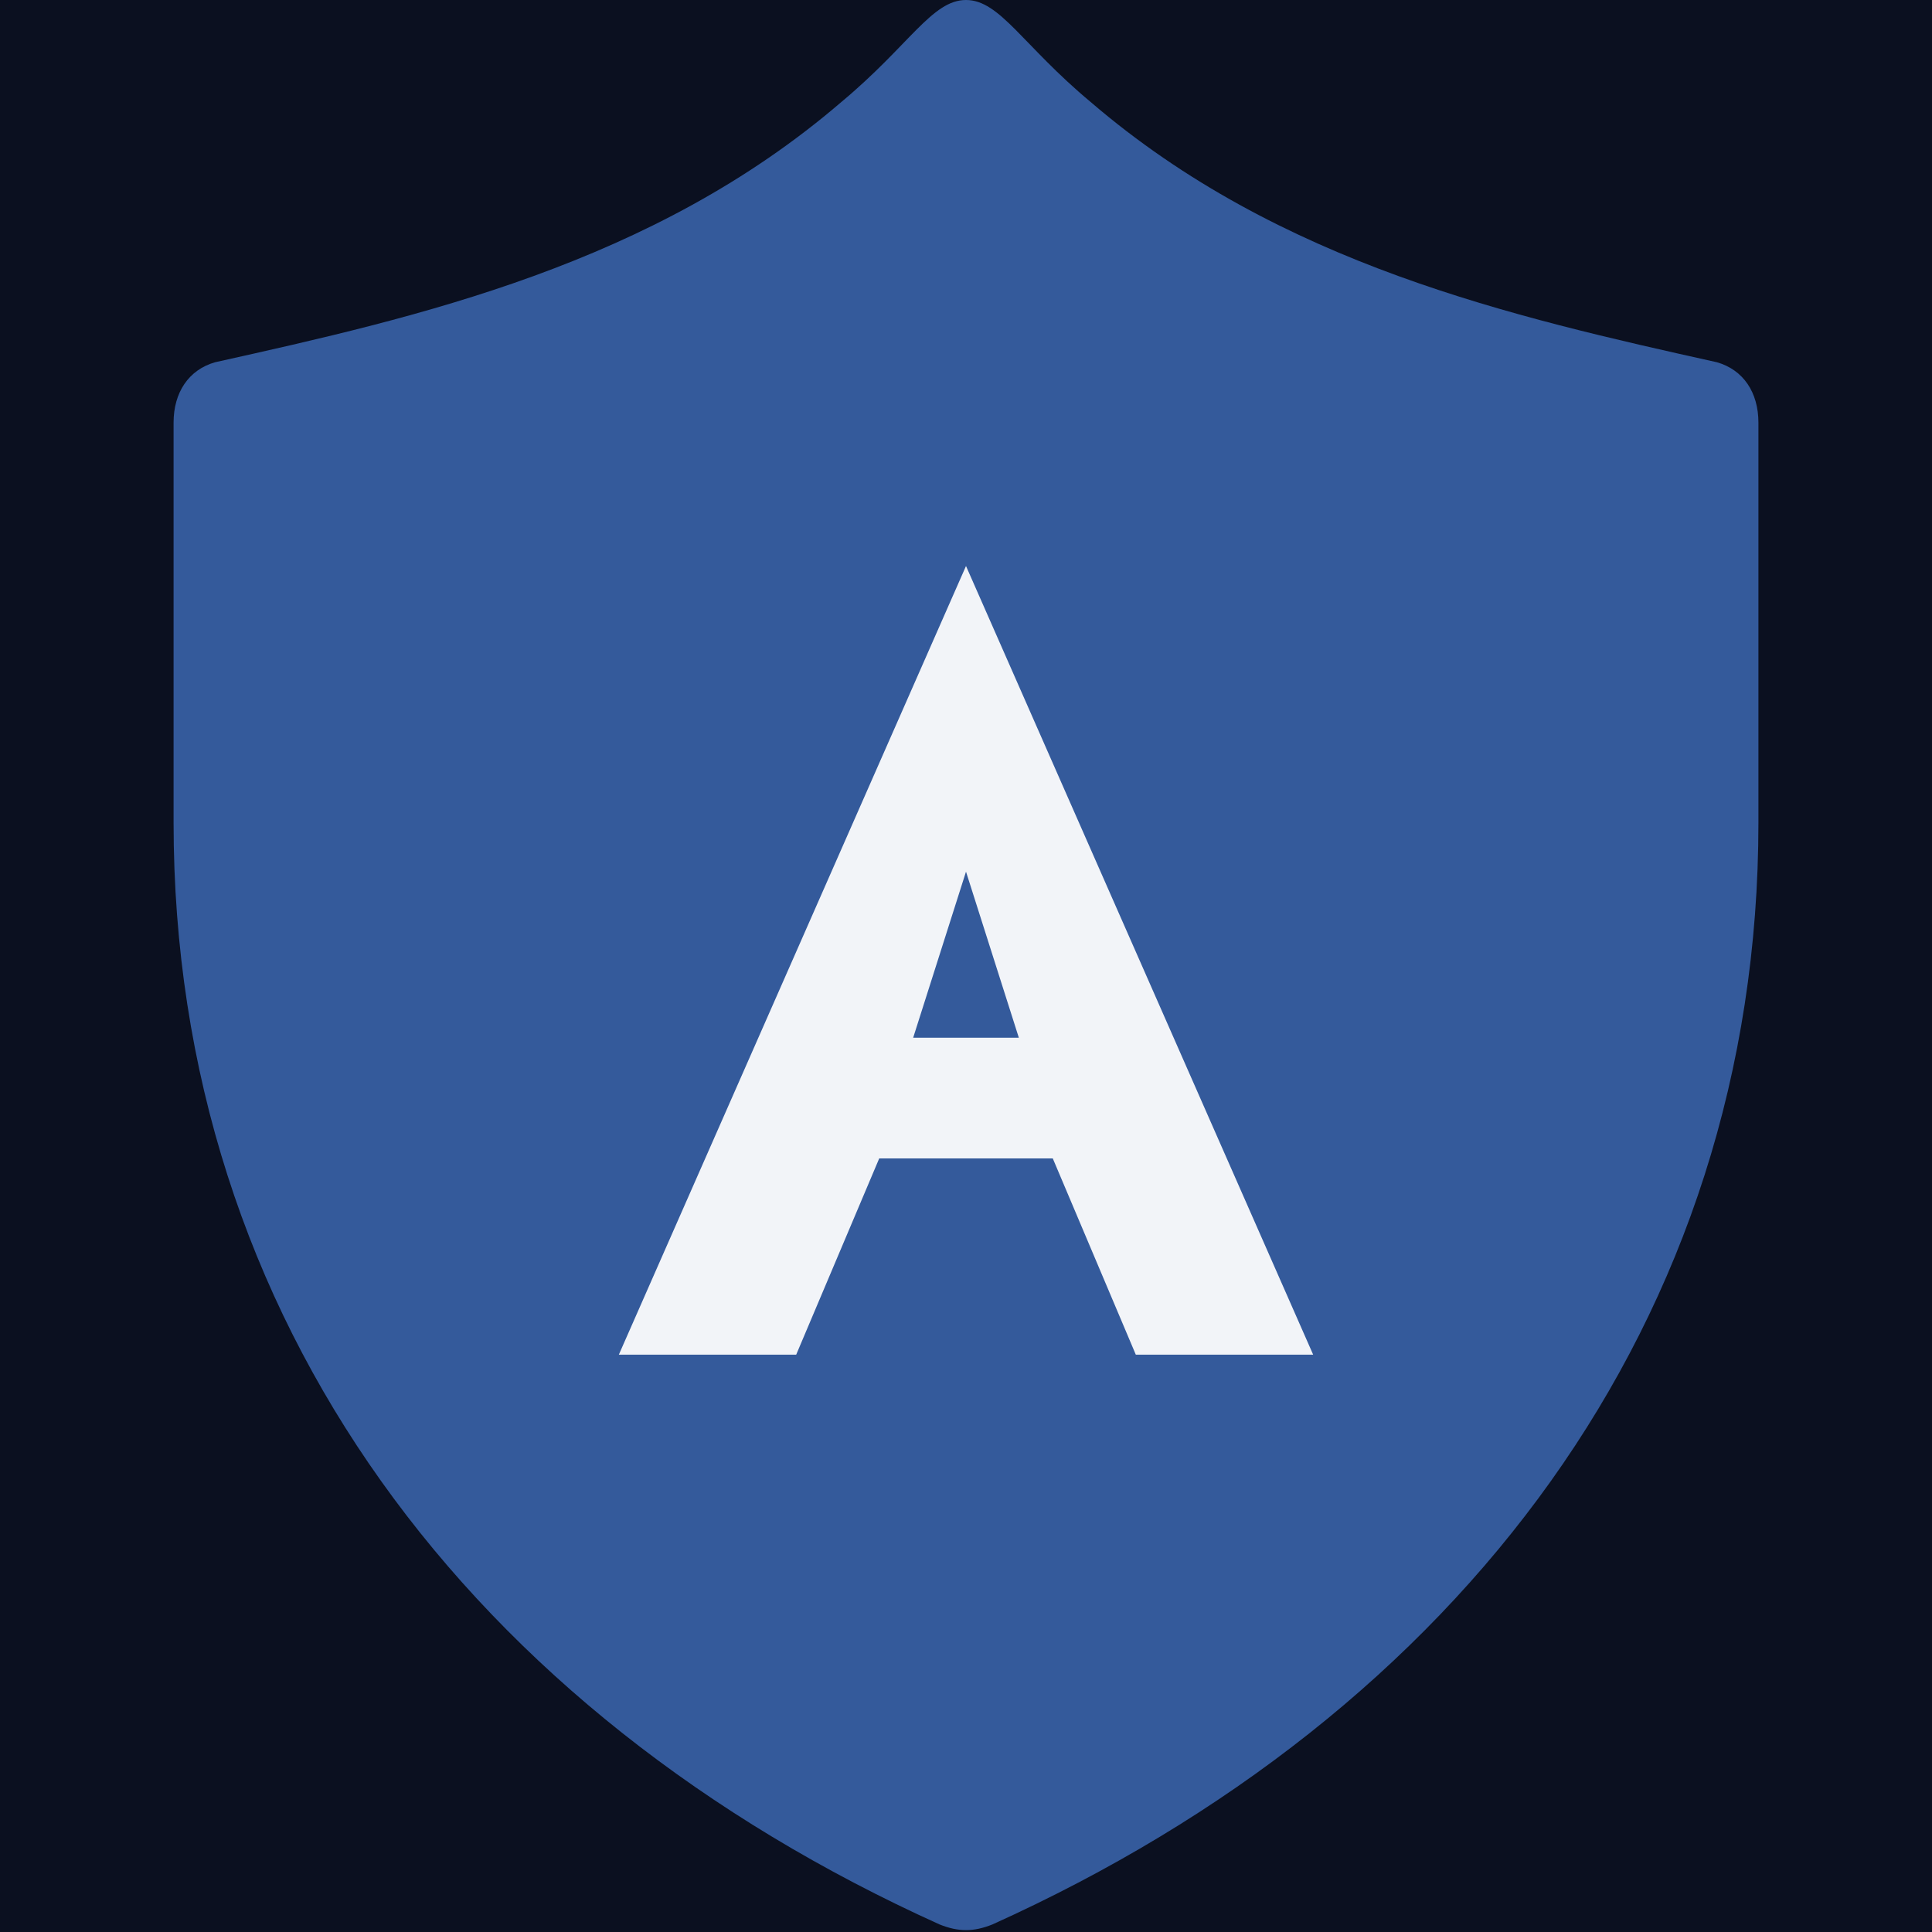
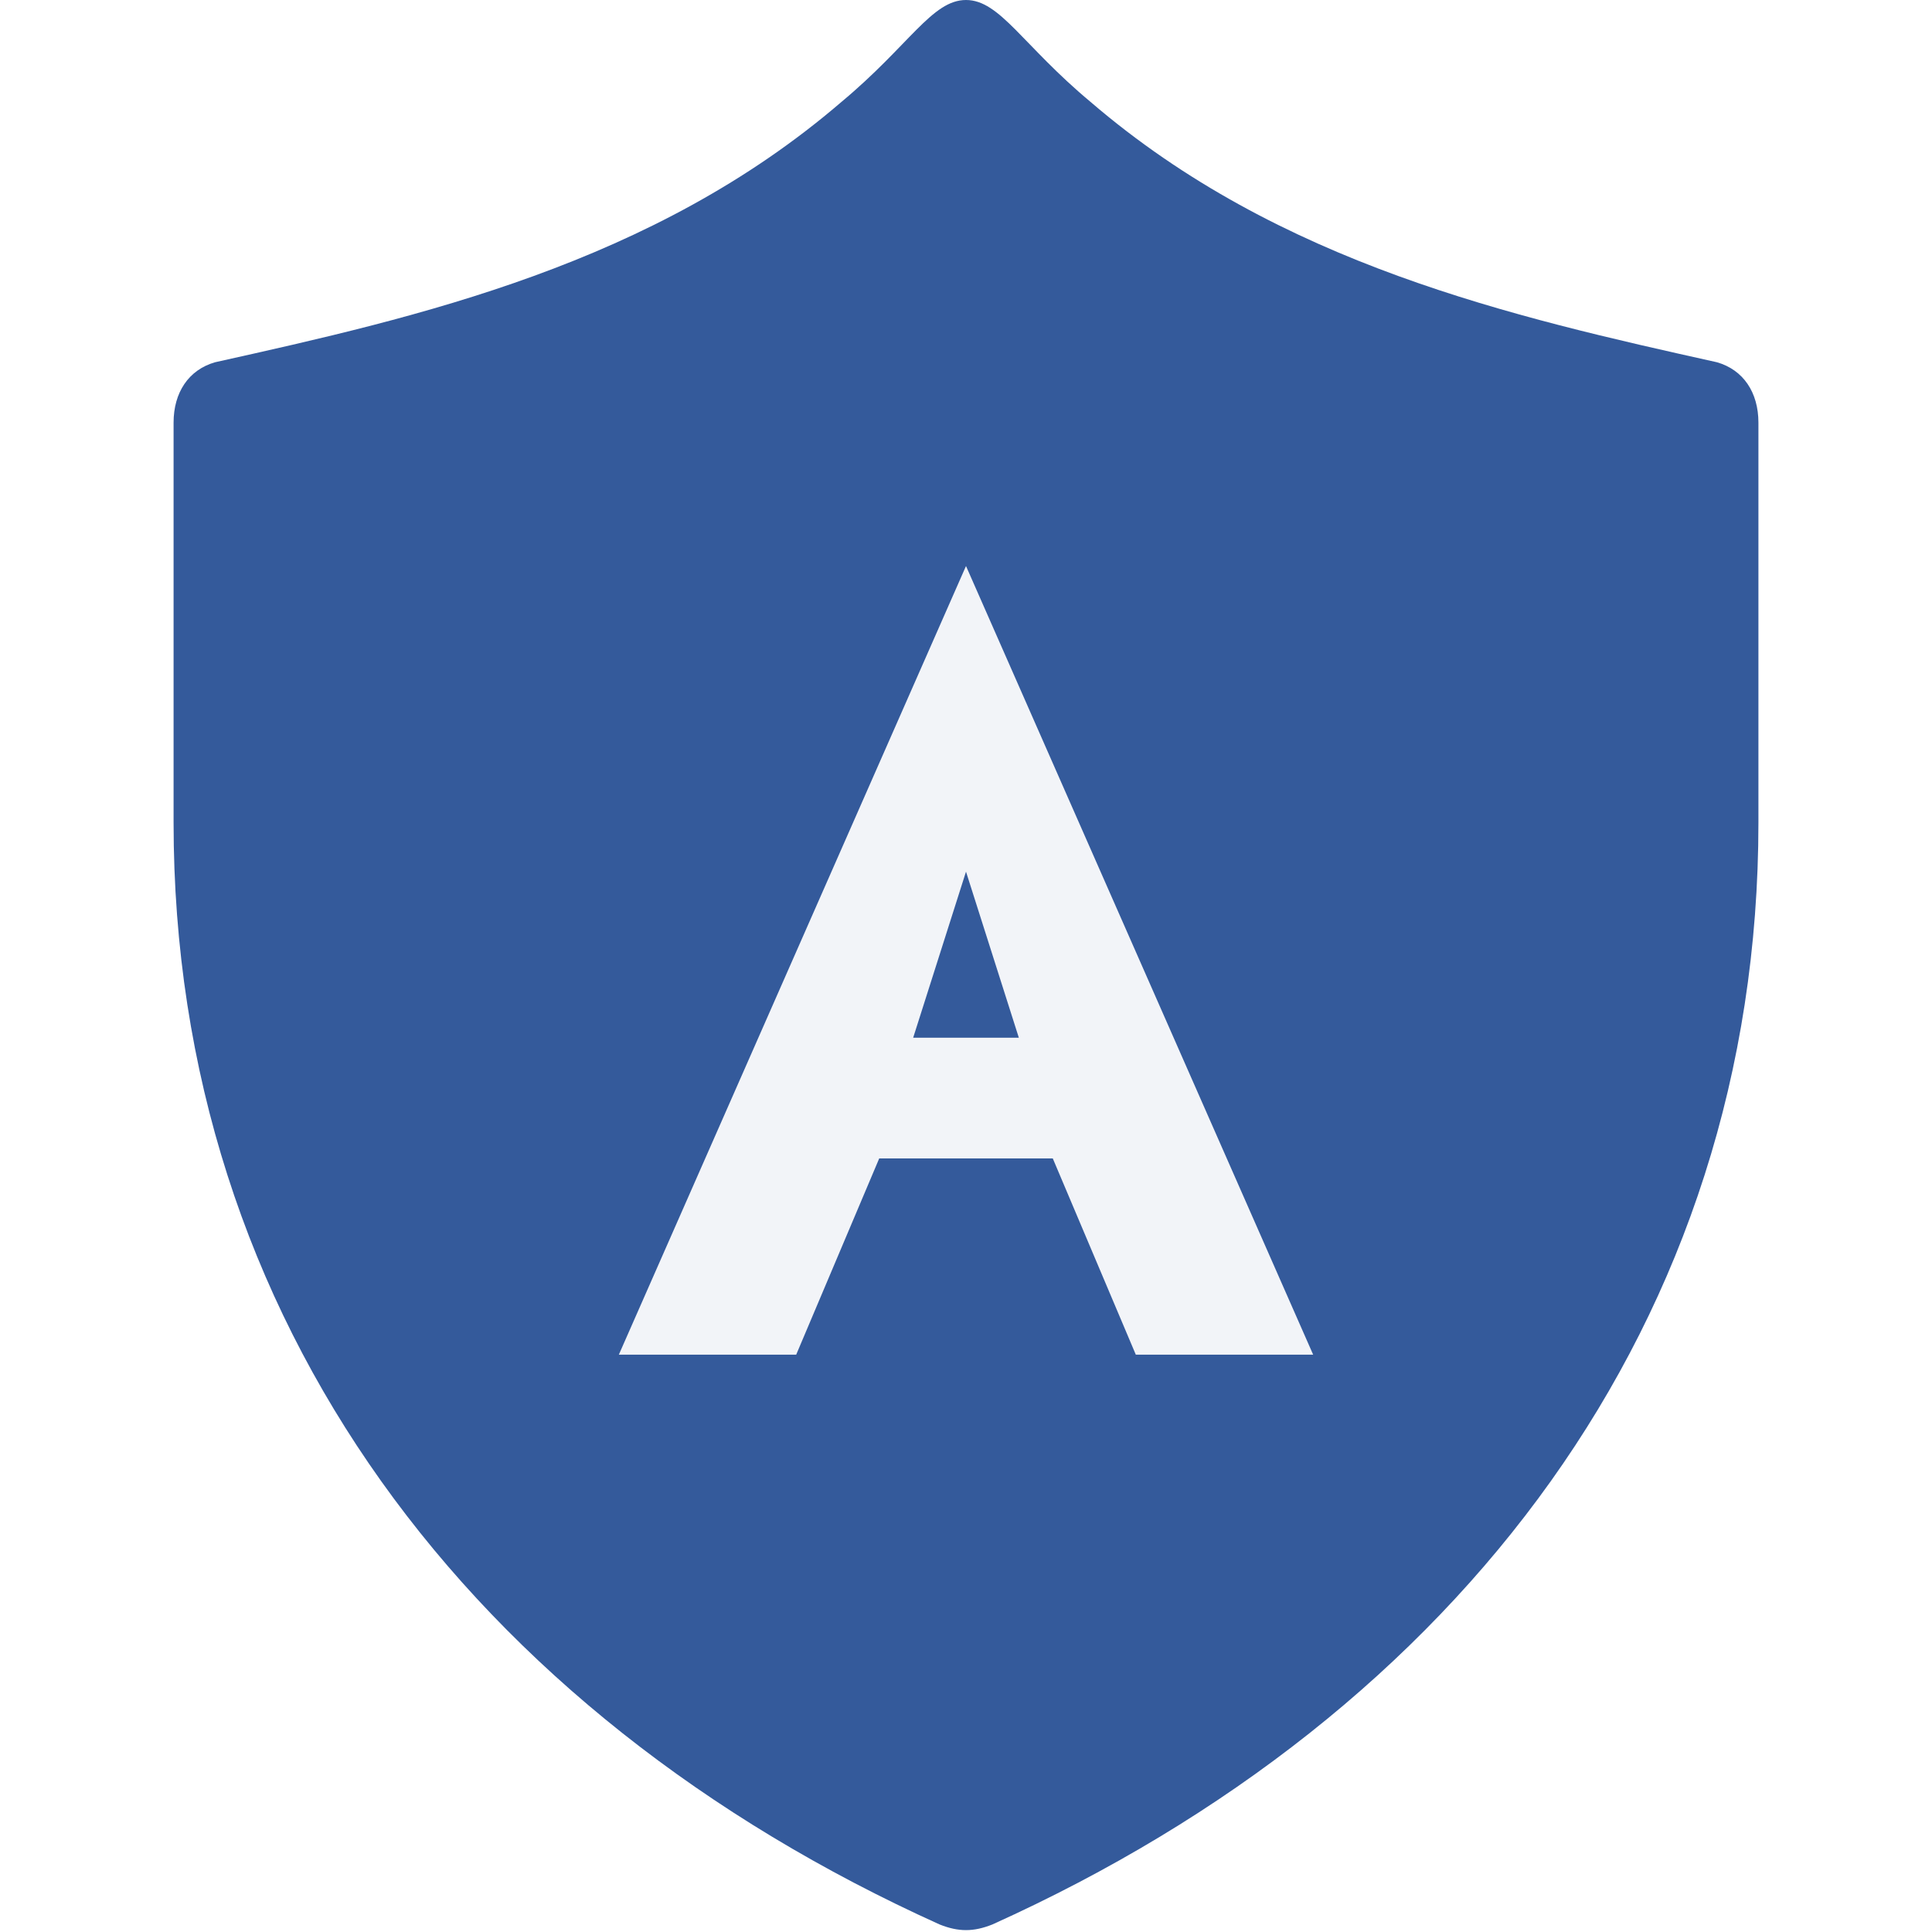
<svg xmlns="http://www.w3.org/2000/svg" viewBox="0 0 512 512" role="img" aria-labelledby="title desc">
-   <rect width="512" height="512" fill="#0B1020" />
  <path fill="#345A9B" d="M256 0        C247 0 241 12 223 27        C173 70 111 84 57 96        C50 98 46 104 46 112        V218        C46 350 125 454 249 510        C254 512 258 512 263 510        C387 454 466 350 466 218        V112        C466 104 462 98 455 96        C401 84 339 70 289 27        C271 12 265 0 256 0Z" />
  <path fill="#F2F4F8" fill-rule="evenodd" d="M256 150        L164 359        H211        L233 307        H279        L301 359        H348        Z        M256 231        L270 275        H242        Z" />
</svg>
